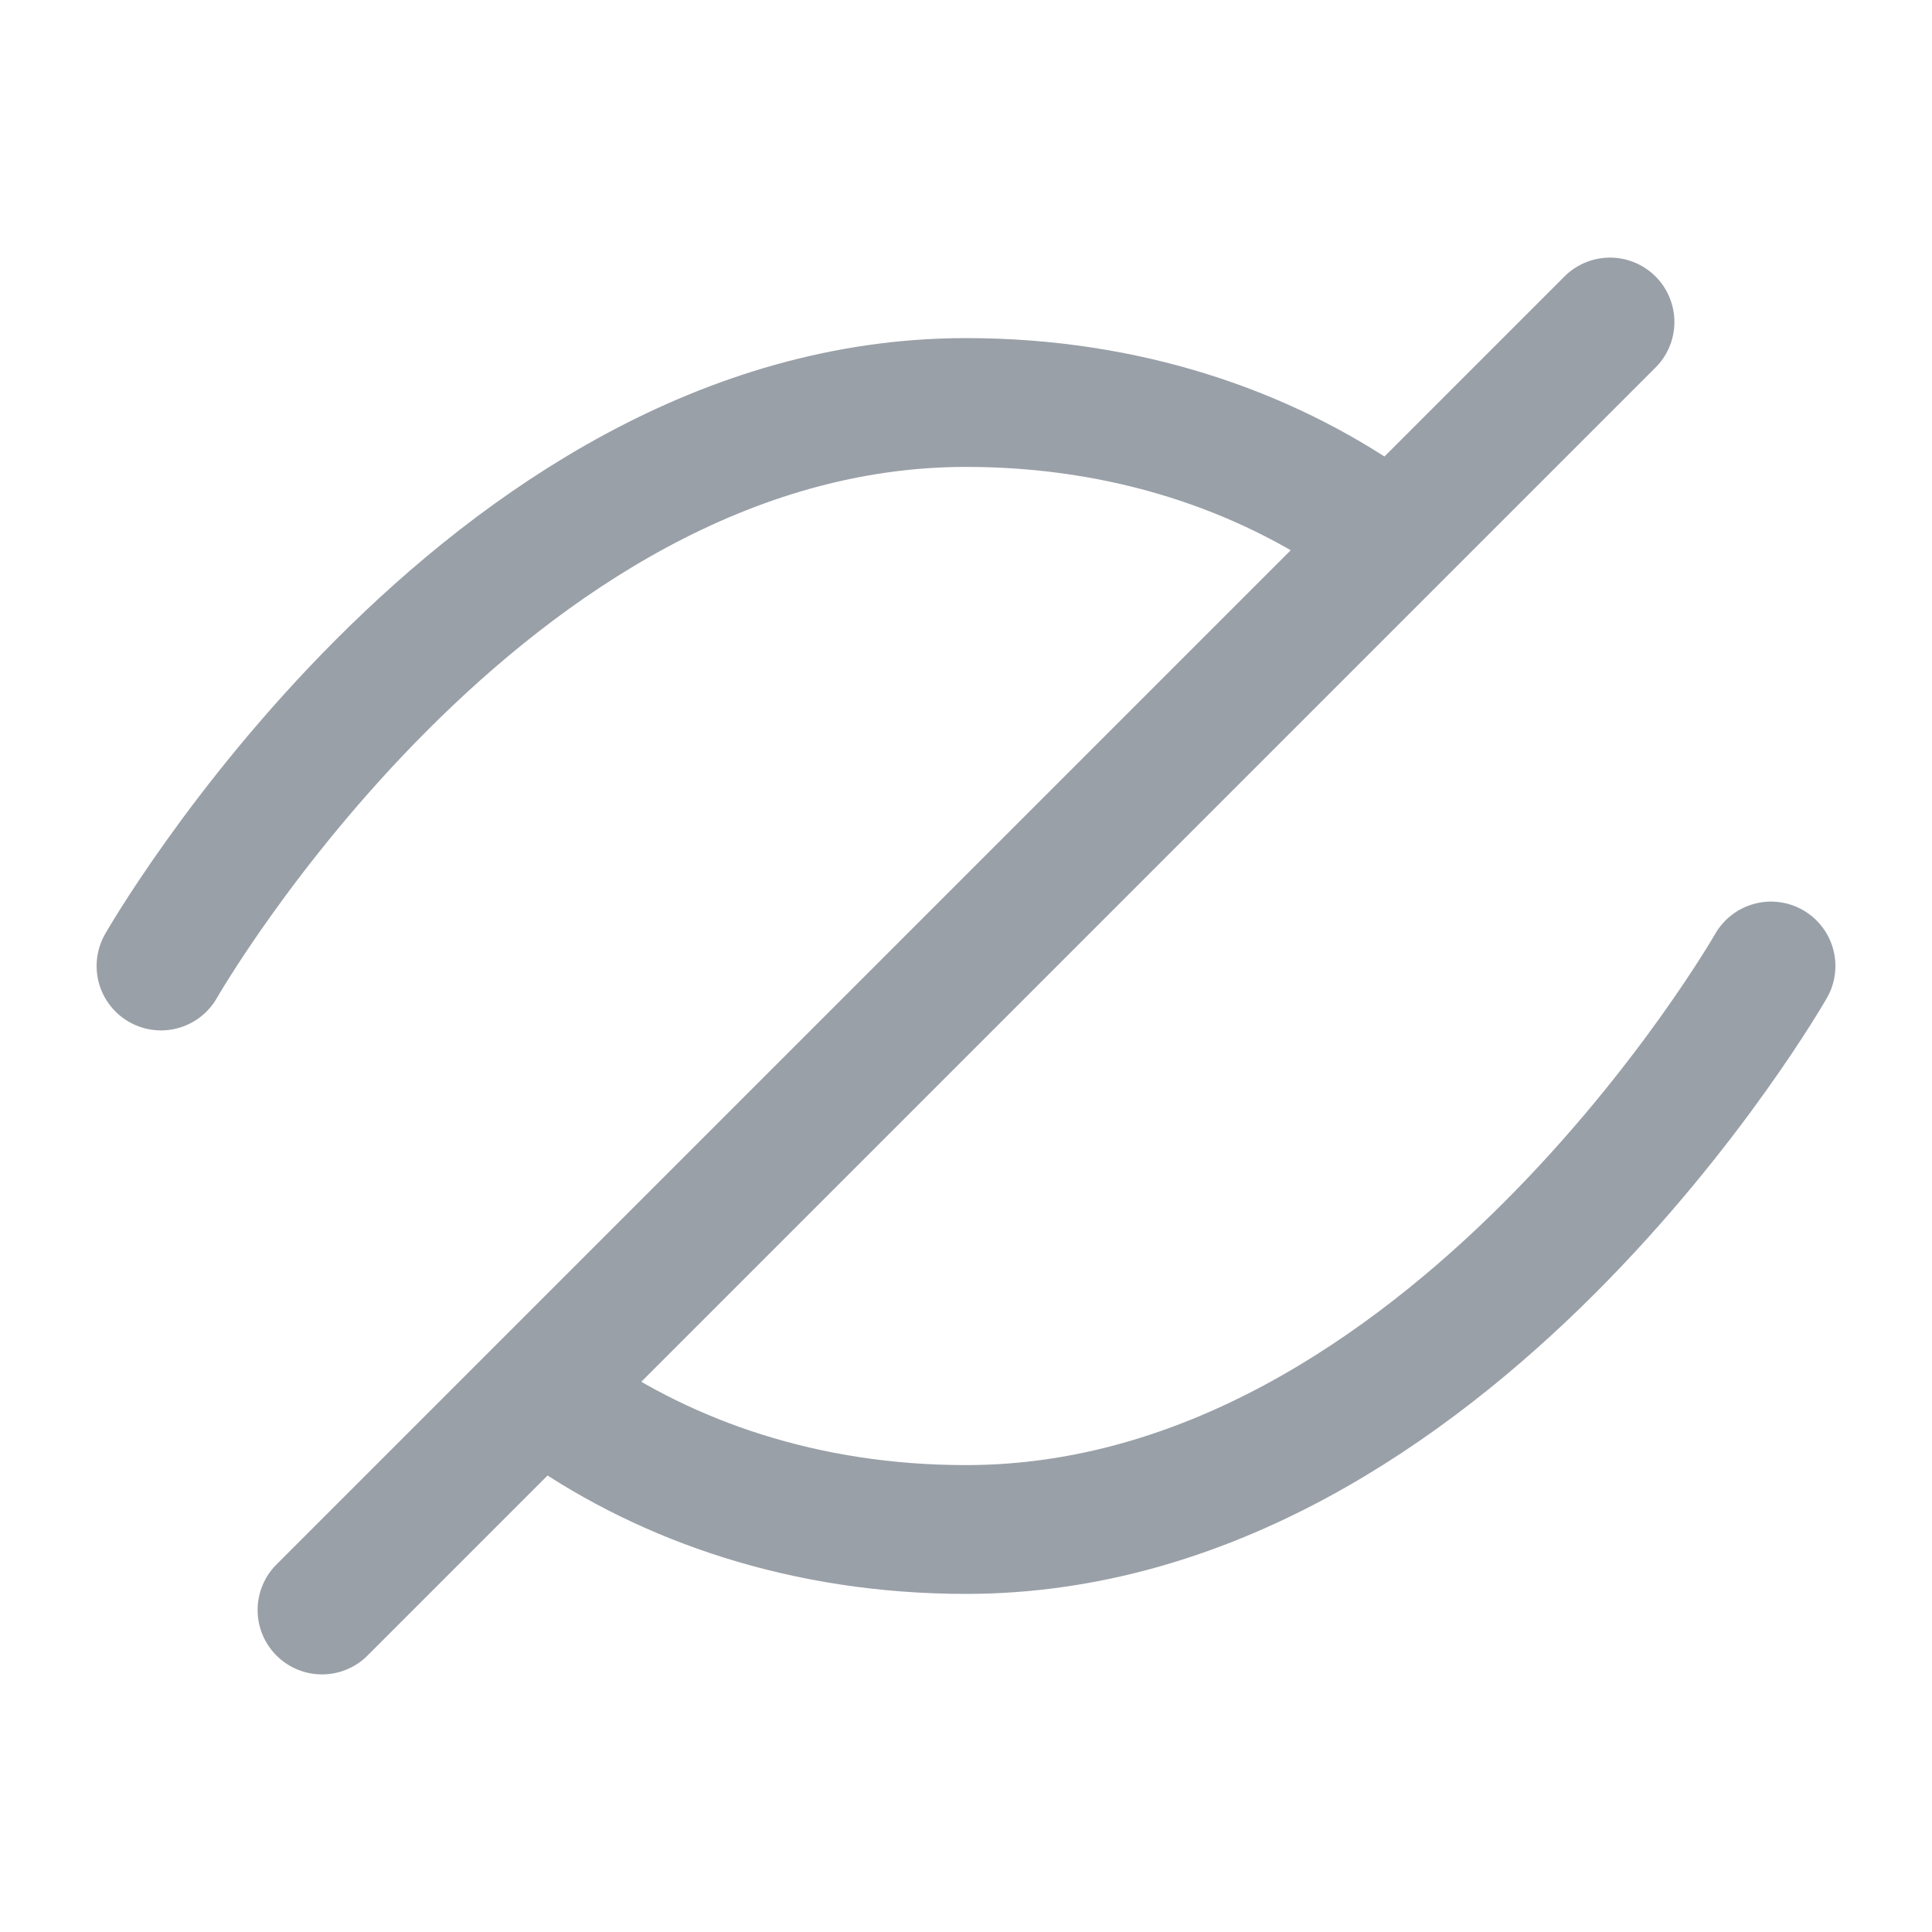
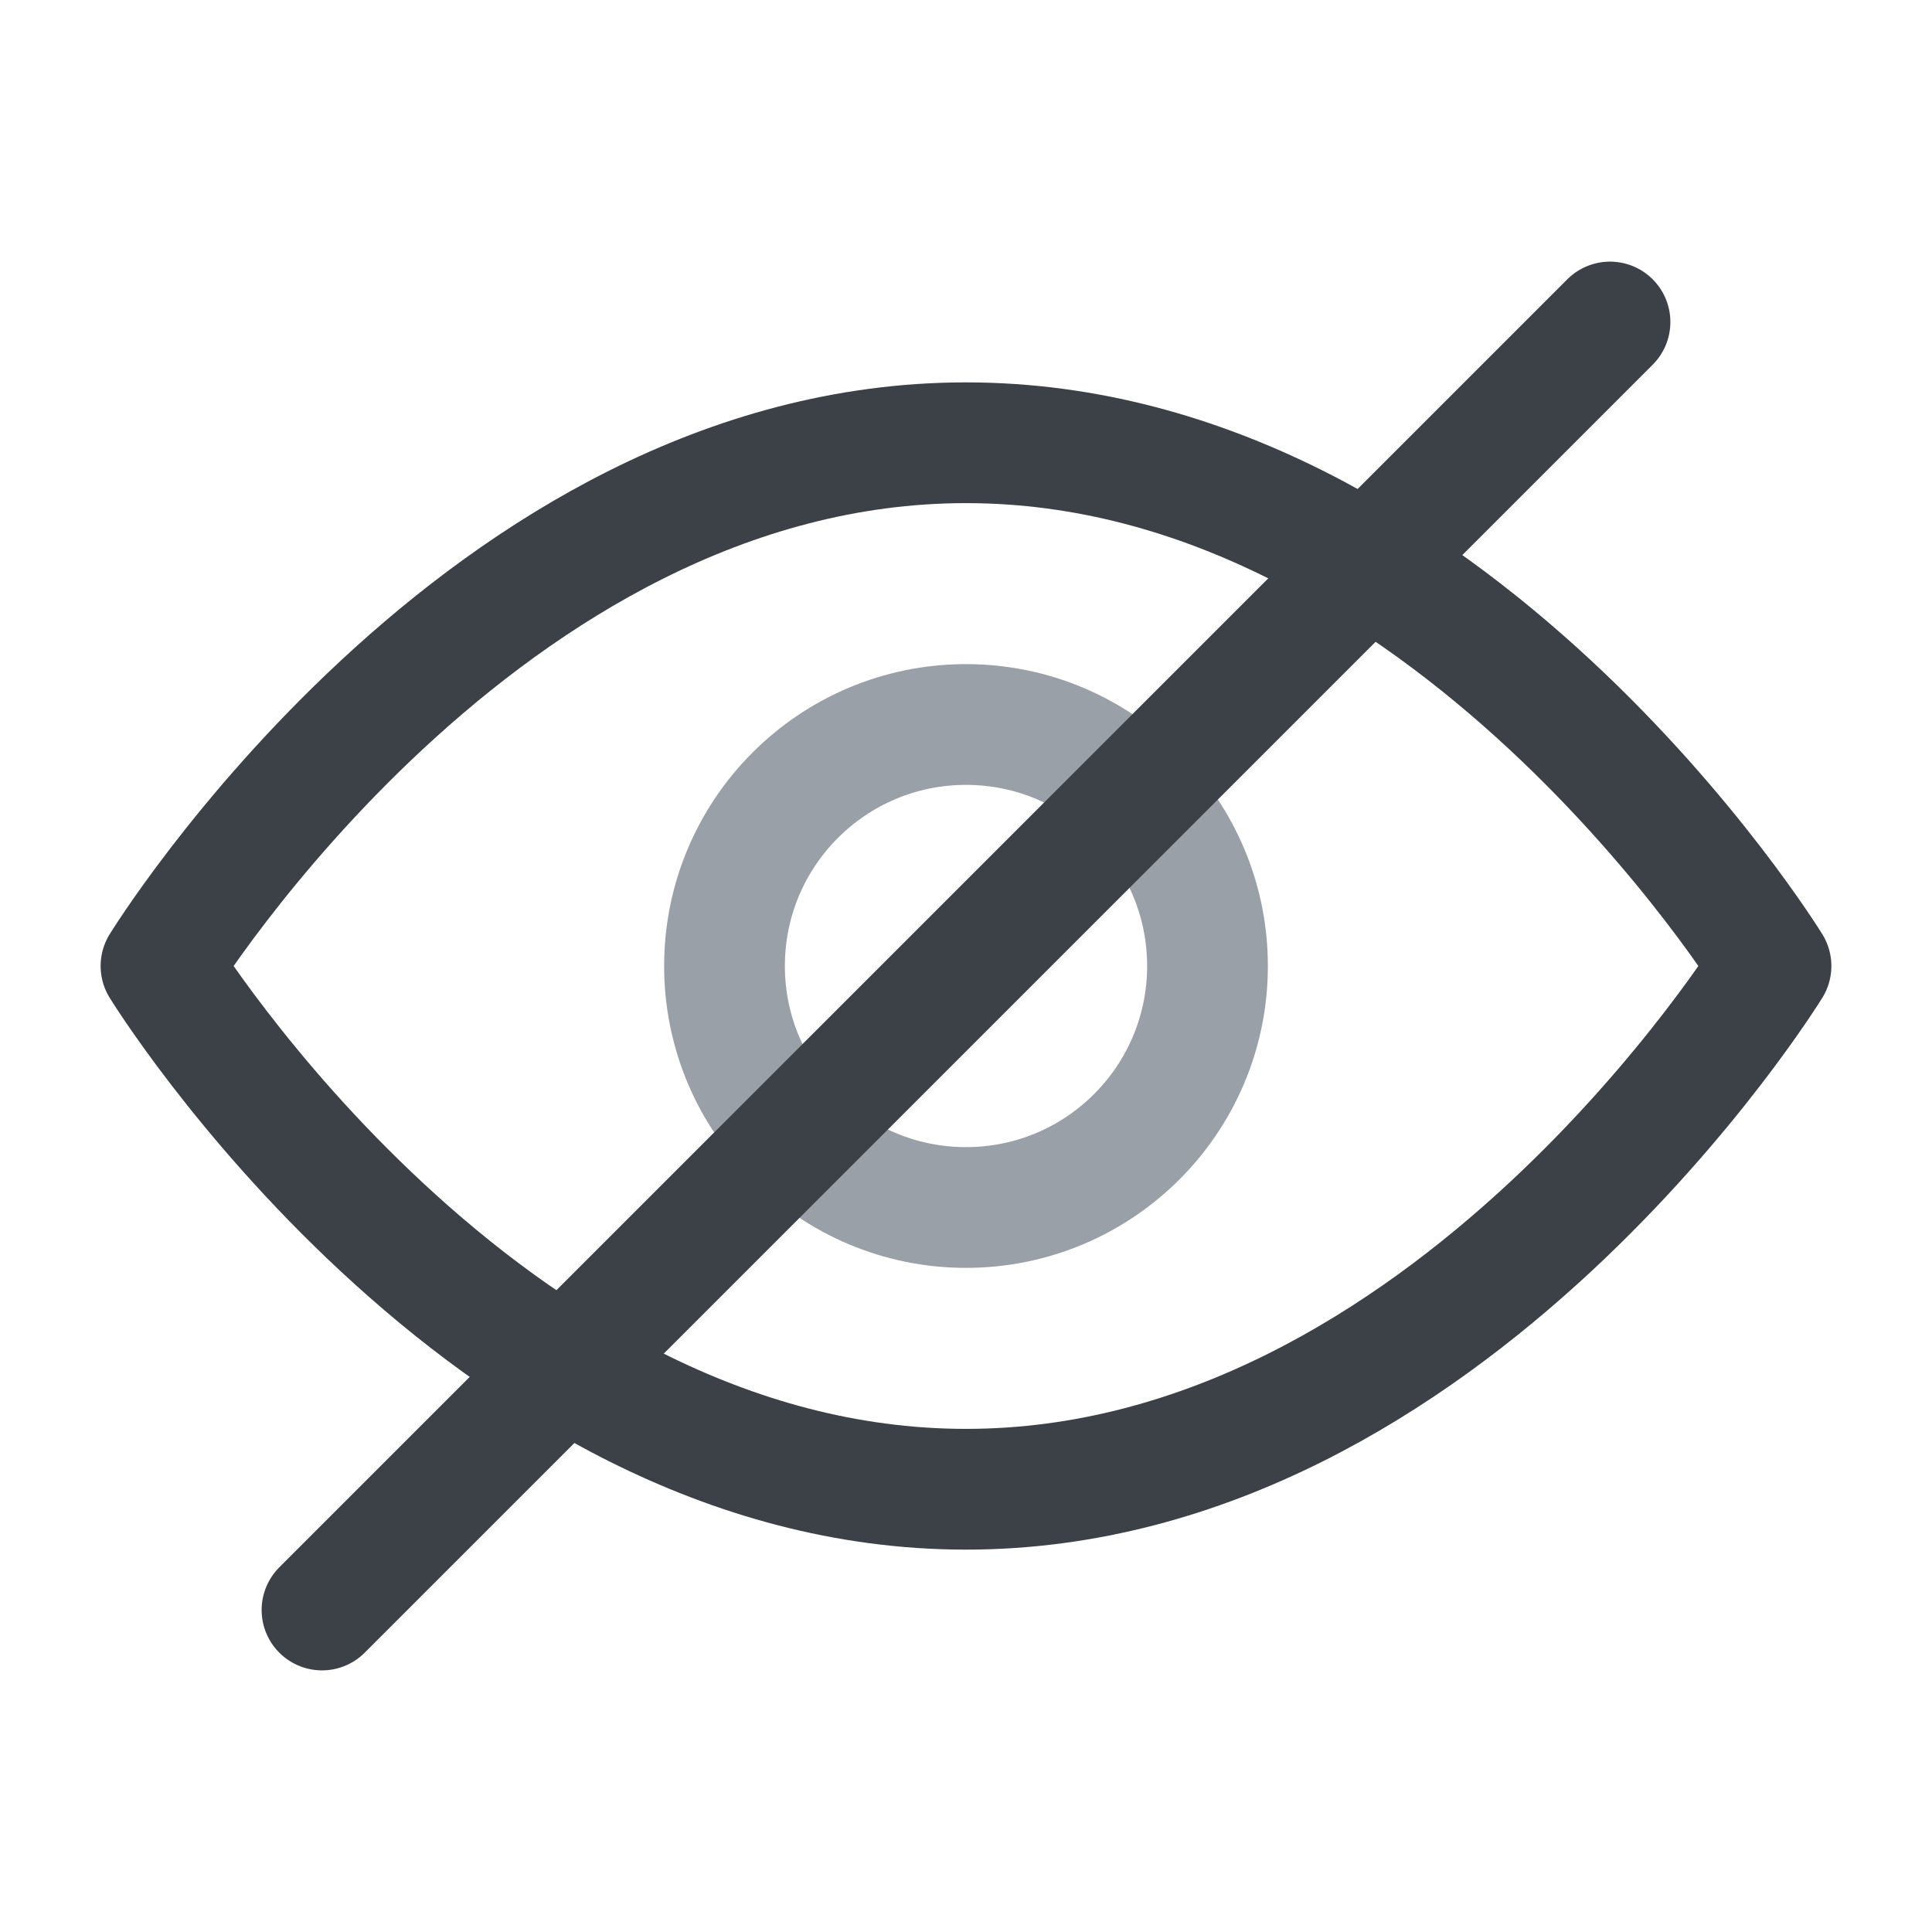
- <svg xmlns="http://www.w3.org/2000/svg" width="24" height="24" viewBox="0 0 24 24" fill="none" stroke="#2B2E33" stroke-width="1.6" stroke-linecap="round" stroke-linejoin="round">
-   <path d="M2 12s4-7 10-7c2 0 3.7.6 5 1.5M22 12s-4 7-10 7c-2 0-3.7-.6-5-1.5" stroke="#9AA0A8" />
-   <path d="M4 20L20 4" stroke="#9AA0A8" />
+ <svg xmlns="http://www.w3.org/2000/svg" width="24" height="24" viewBox="0 0 24 24" fill="none" stroke="#3C4148" stroke-width="1.5" stroke-linecap="round" stroke-linejoin="round">
+   <path d="M2 12 s4 -6.5 10 -6.5 10 6.5 10 6.5 -4 6.5 -10 6.5 S2 12 2 12 z" />
+   <circle cx="12" cy="12" r="3" stroke="#9AA0A8" />
+   <path d="M4 20 L20 4" stroke="#3C4148" />
</svg>
